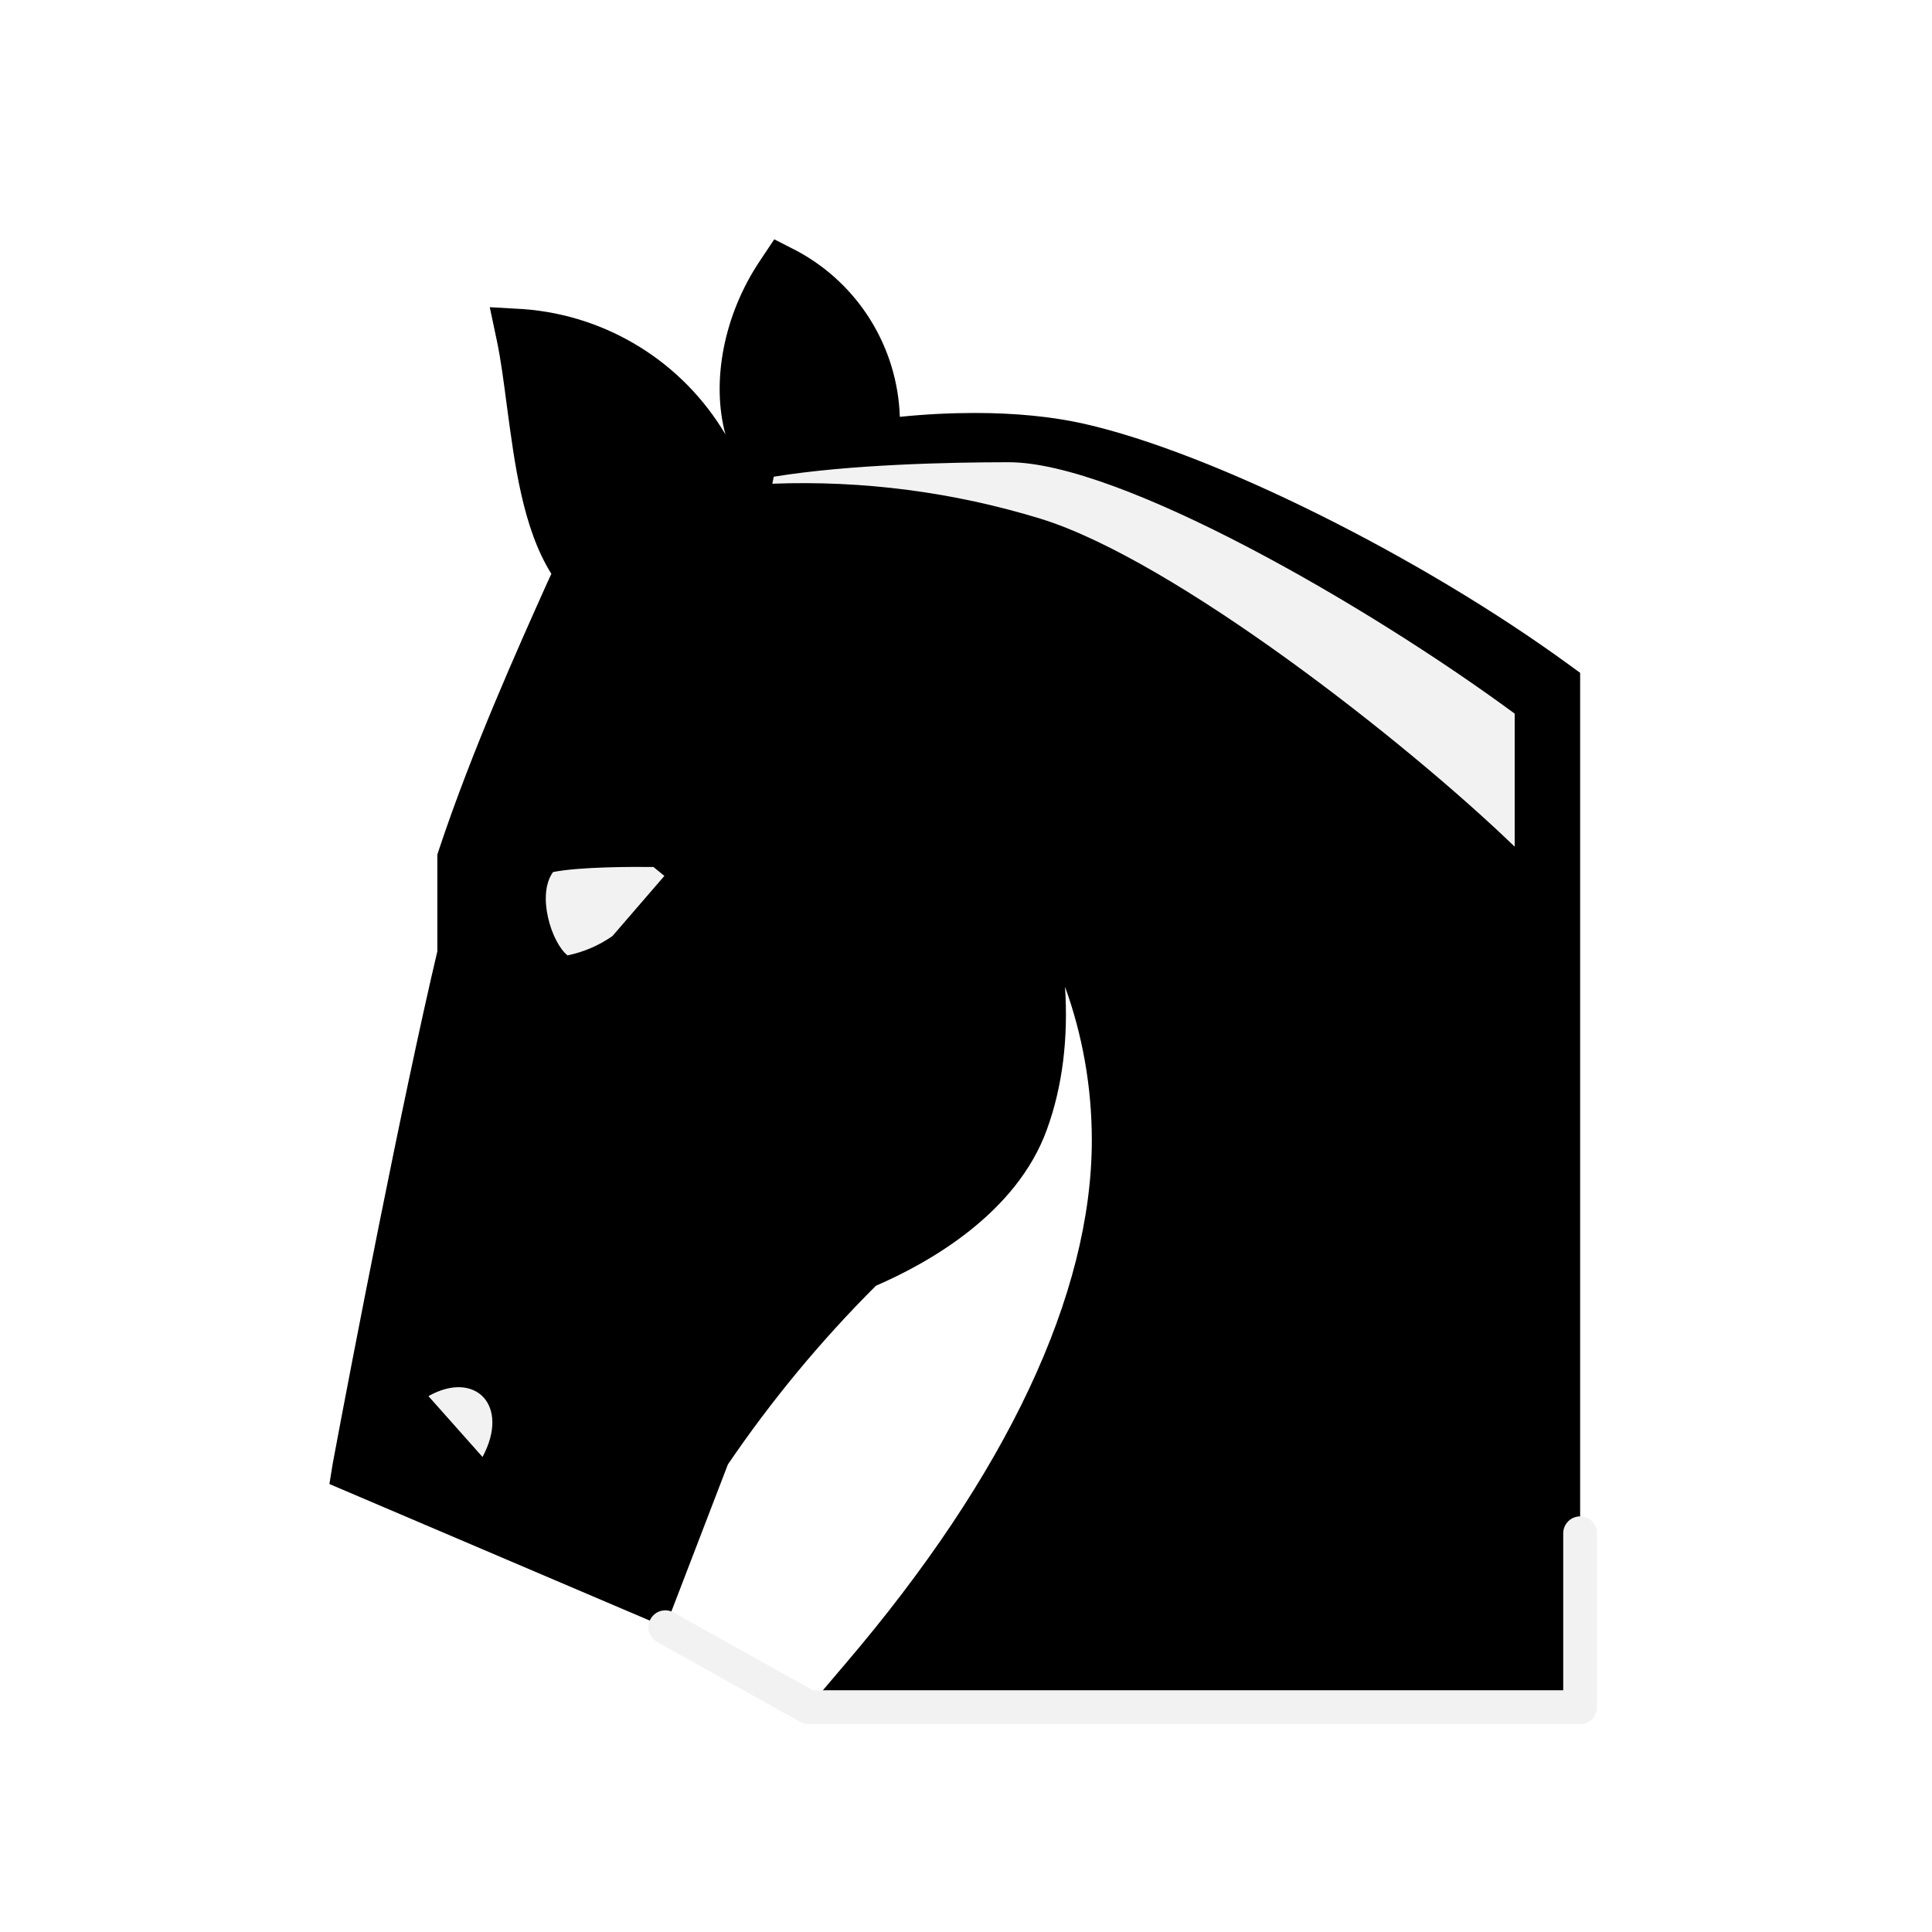
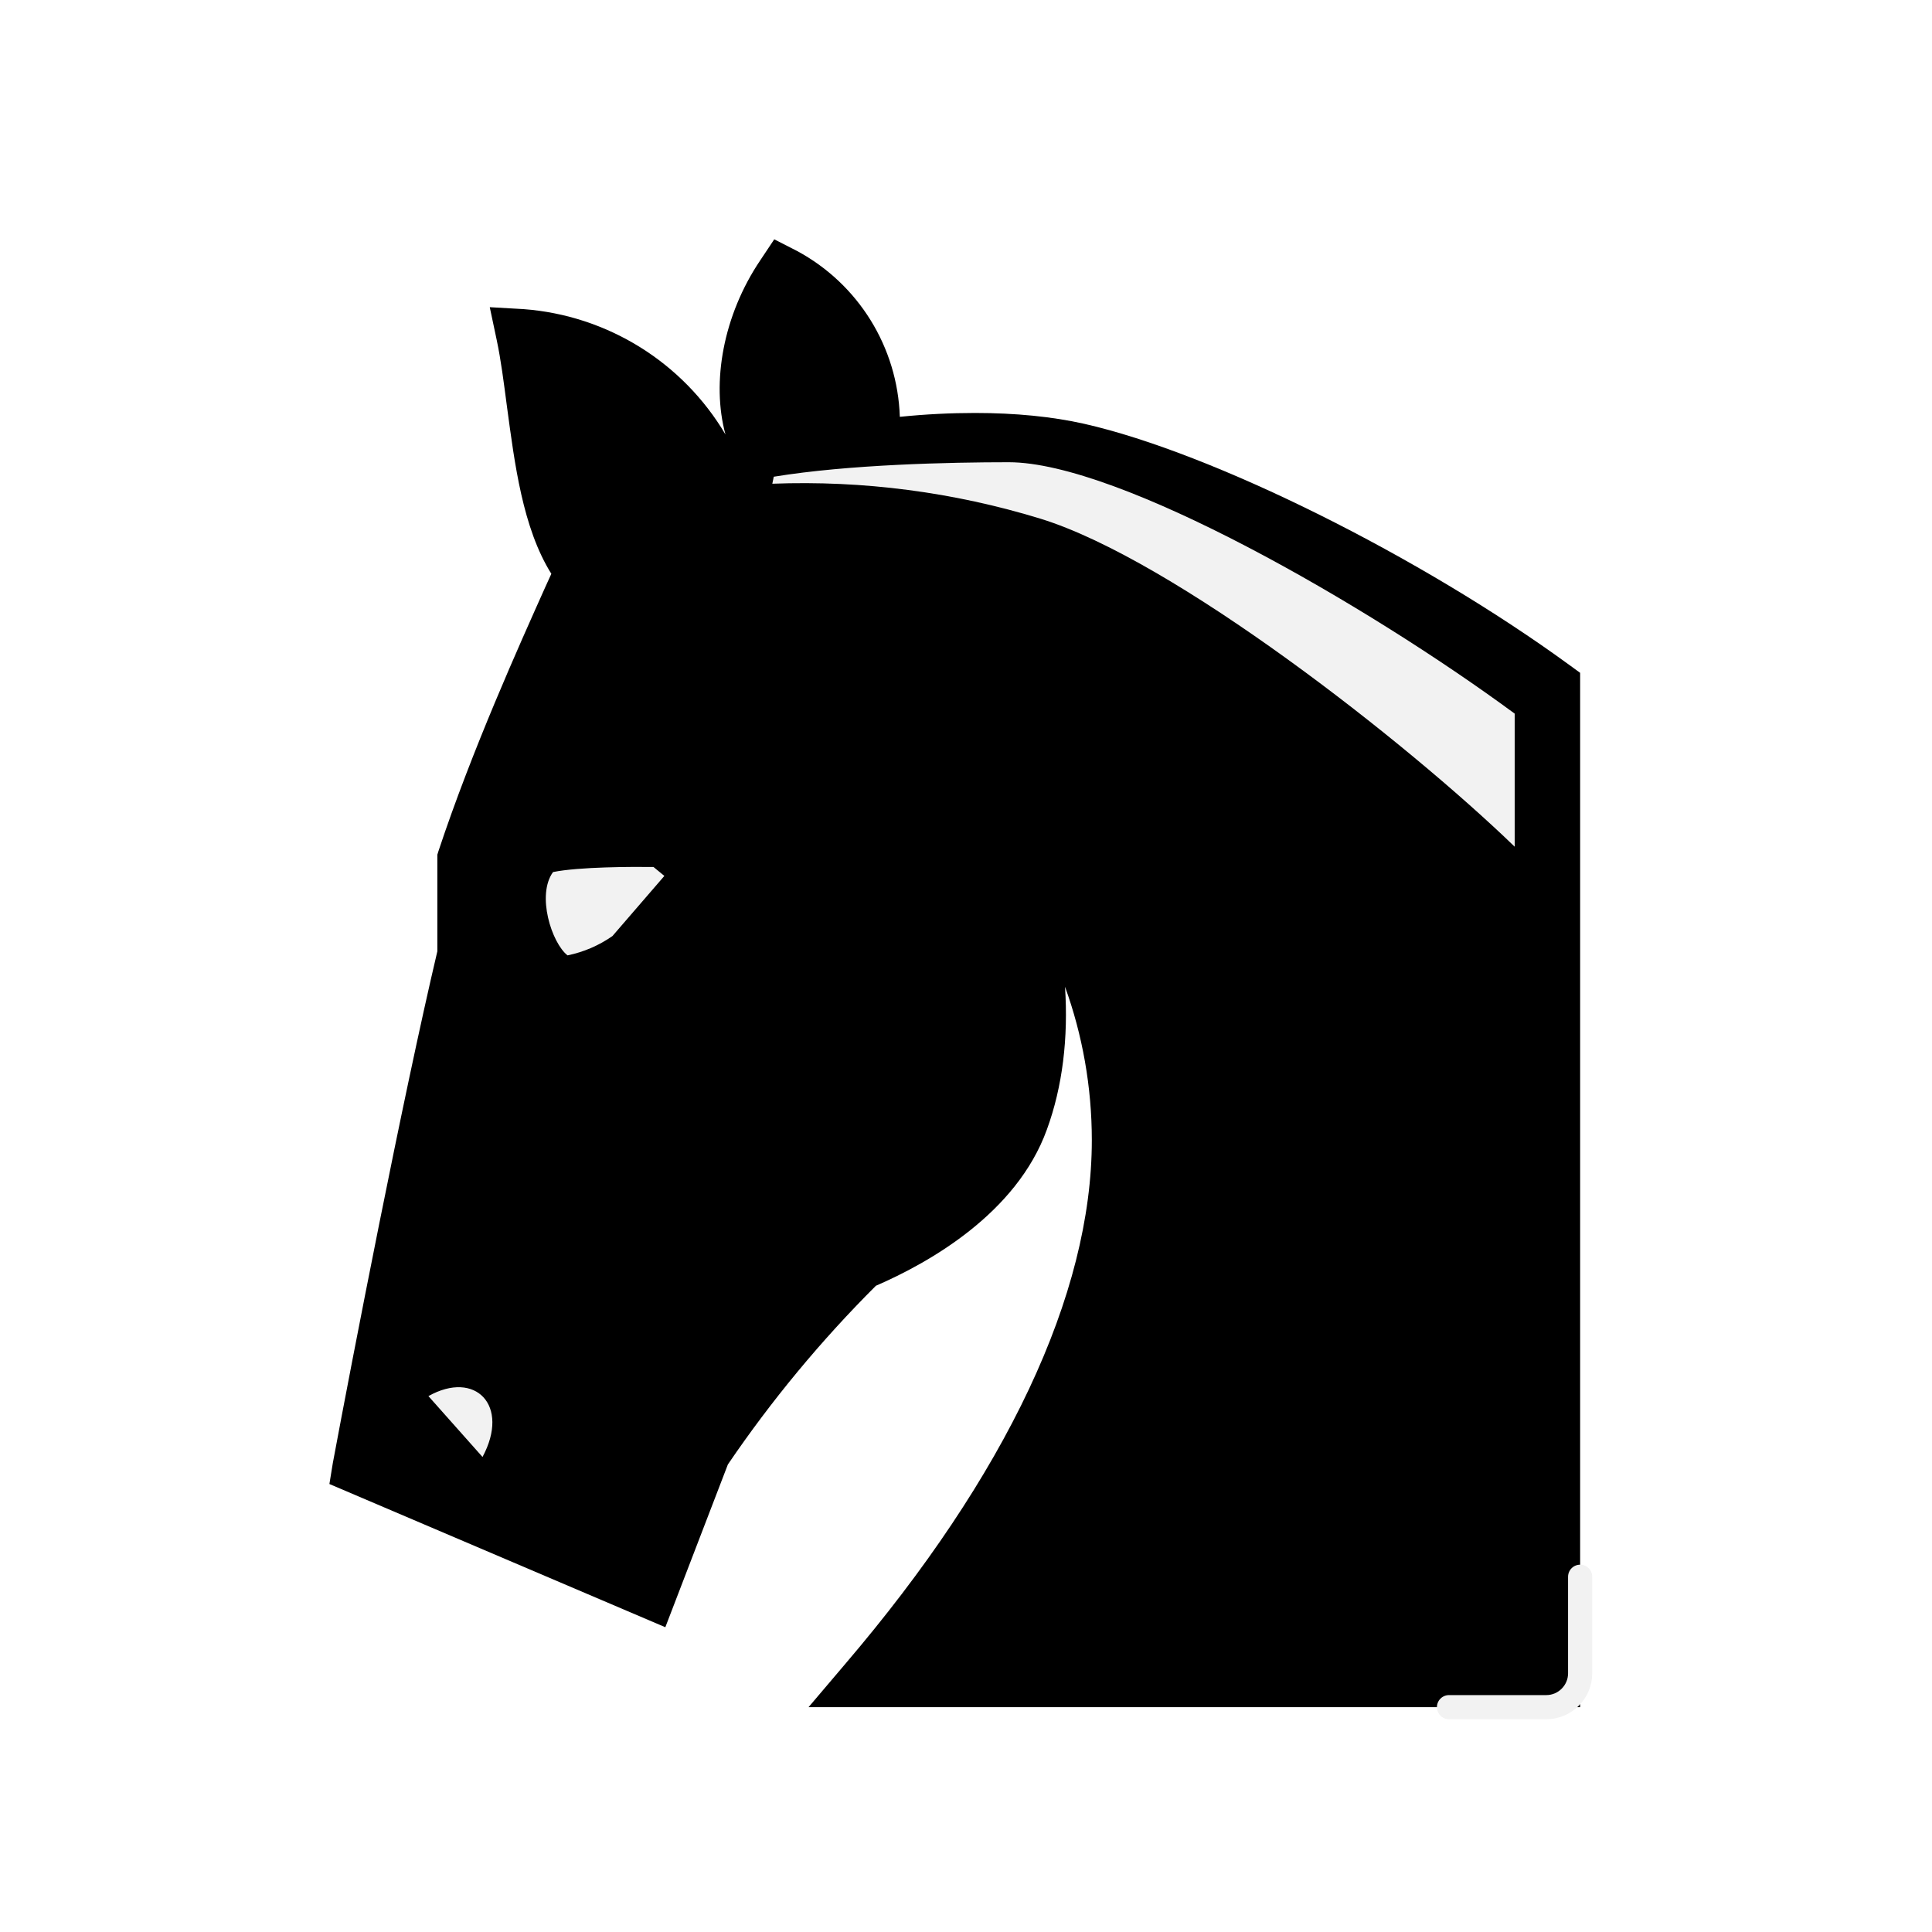
<svg xmlns="http://www.w3.org/2000/svg" viewBox="0 0 800 800">
  <path d="M137.8 605.9c8-43 28.9-151 43.3-212v-40l.5-1.6c13.9-41.9 33.6-85.5 44.1-109l2.6-5.7c-11.9-19-15.2-45.7-18.4-69.4-1.3-9.9-2.5-19.3-4.2-27.3l-2.9-13.7 14 .8a106.4 106.4 0 0 1 83.6 51.9c-5.9-21.6-.9-49.4 14.4-72.1l5.8-8.7 9.4 4.8a81 81 0 0 1 42.6 68.7c10.7-1.1 21.2-1.6 31.1-1.6 16.7 0 32 1.5 45.3 4.5 53 12 139.4 55 200.9 99.9l4.4 3.2v428.3H334.8L350 689c66.7-78.1 102.1-153 102.1-216.9 0-22-3.9-43.7-11.1-63.5 1.4 21.1-1 41.3-7.5 59.1-12.6 34.9-49.1 55.3-70.8 64.7a508.8 508.8 0 0 0-61.3 74l-25.9 67.4-139.1-59.3z" />
  <path fill="#f2f2f2" d="M177.4 578.1c19.4-10.9 33.9 3.8 22.4 25.2zm51.6-217c-6.9 9.5-.6 29.3 6 34.5a50 50 0 0 0 18.6-8l21.5-24.9-4.5-3.7c-8.7-.1-30.7-.1-41.6 2.1m90.8-160.8.6-2.9c31.1-5.1 73-6 97.3-6 45.7 0 148 58.8 209.5 104.1v55.1c-45-43.5-141.2-118.8-196.3-135.8a335.3 335.3 0 0 0-111.1-14.5" />
-   <path d="m275.5 673.8 59.3 33.1h319.5v-72" fill="none" stroke="#f2f2f2" stroke-width="14" stroke-linecap="round" stroke-linejoin="round" />
+   <path d="M600 706.9h40.3c7.7 0 14-6.3 14-14v-40" fill="none" stroke="#f2f2f2" stroke-width="10" stroke-linecap="round" stroke-linejoin="round" />
</svg>
